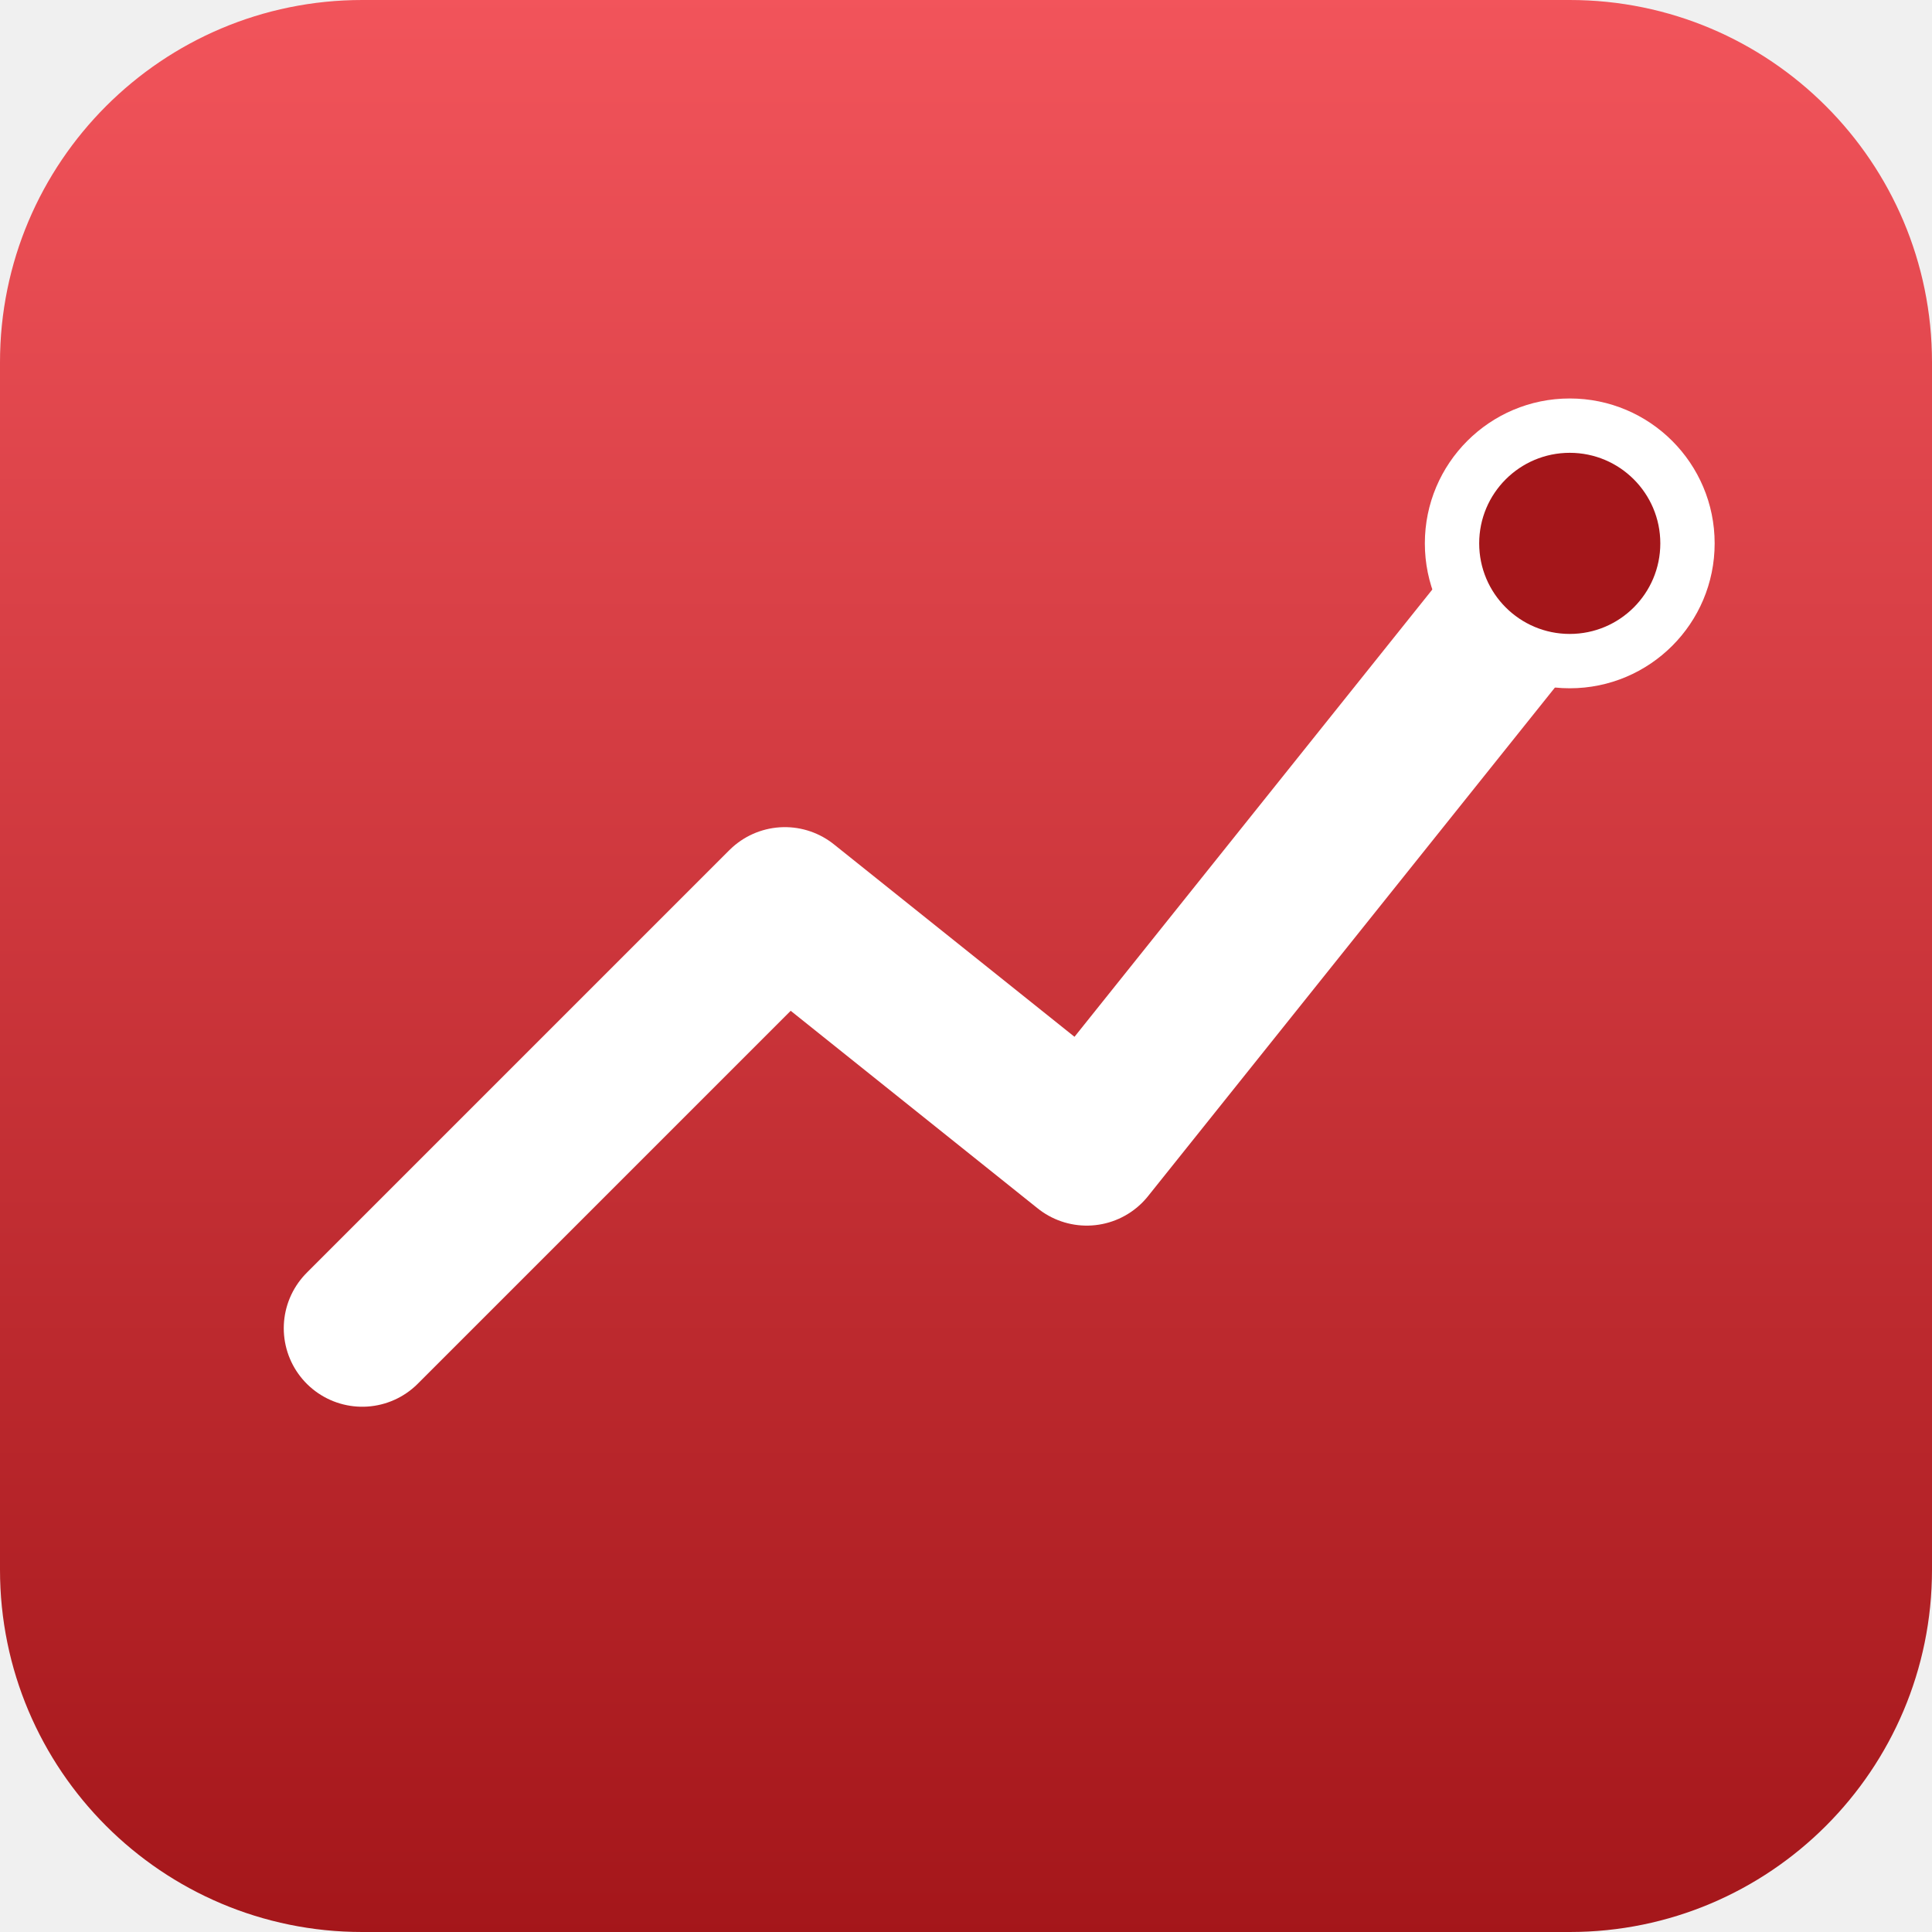
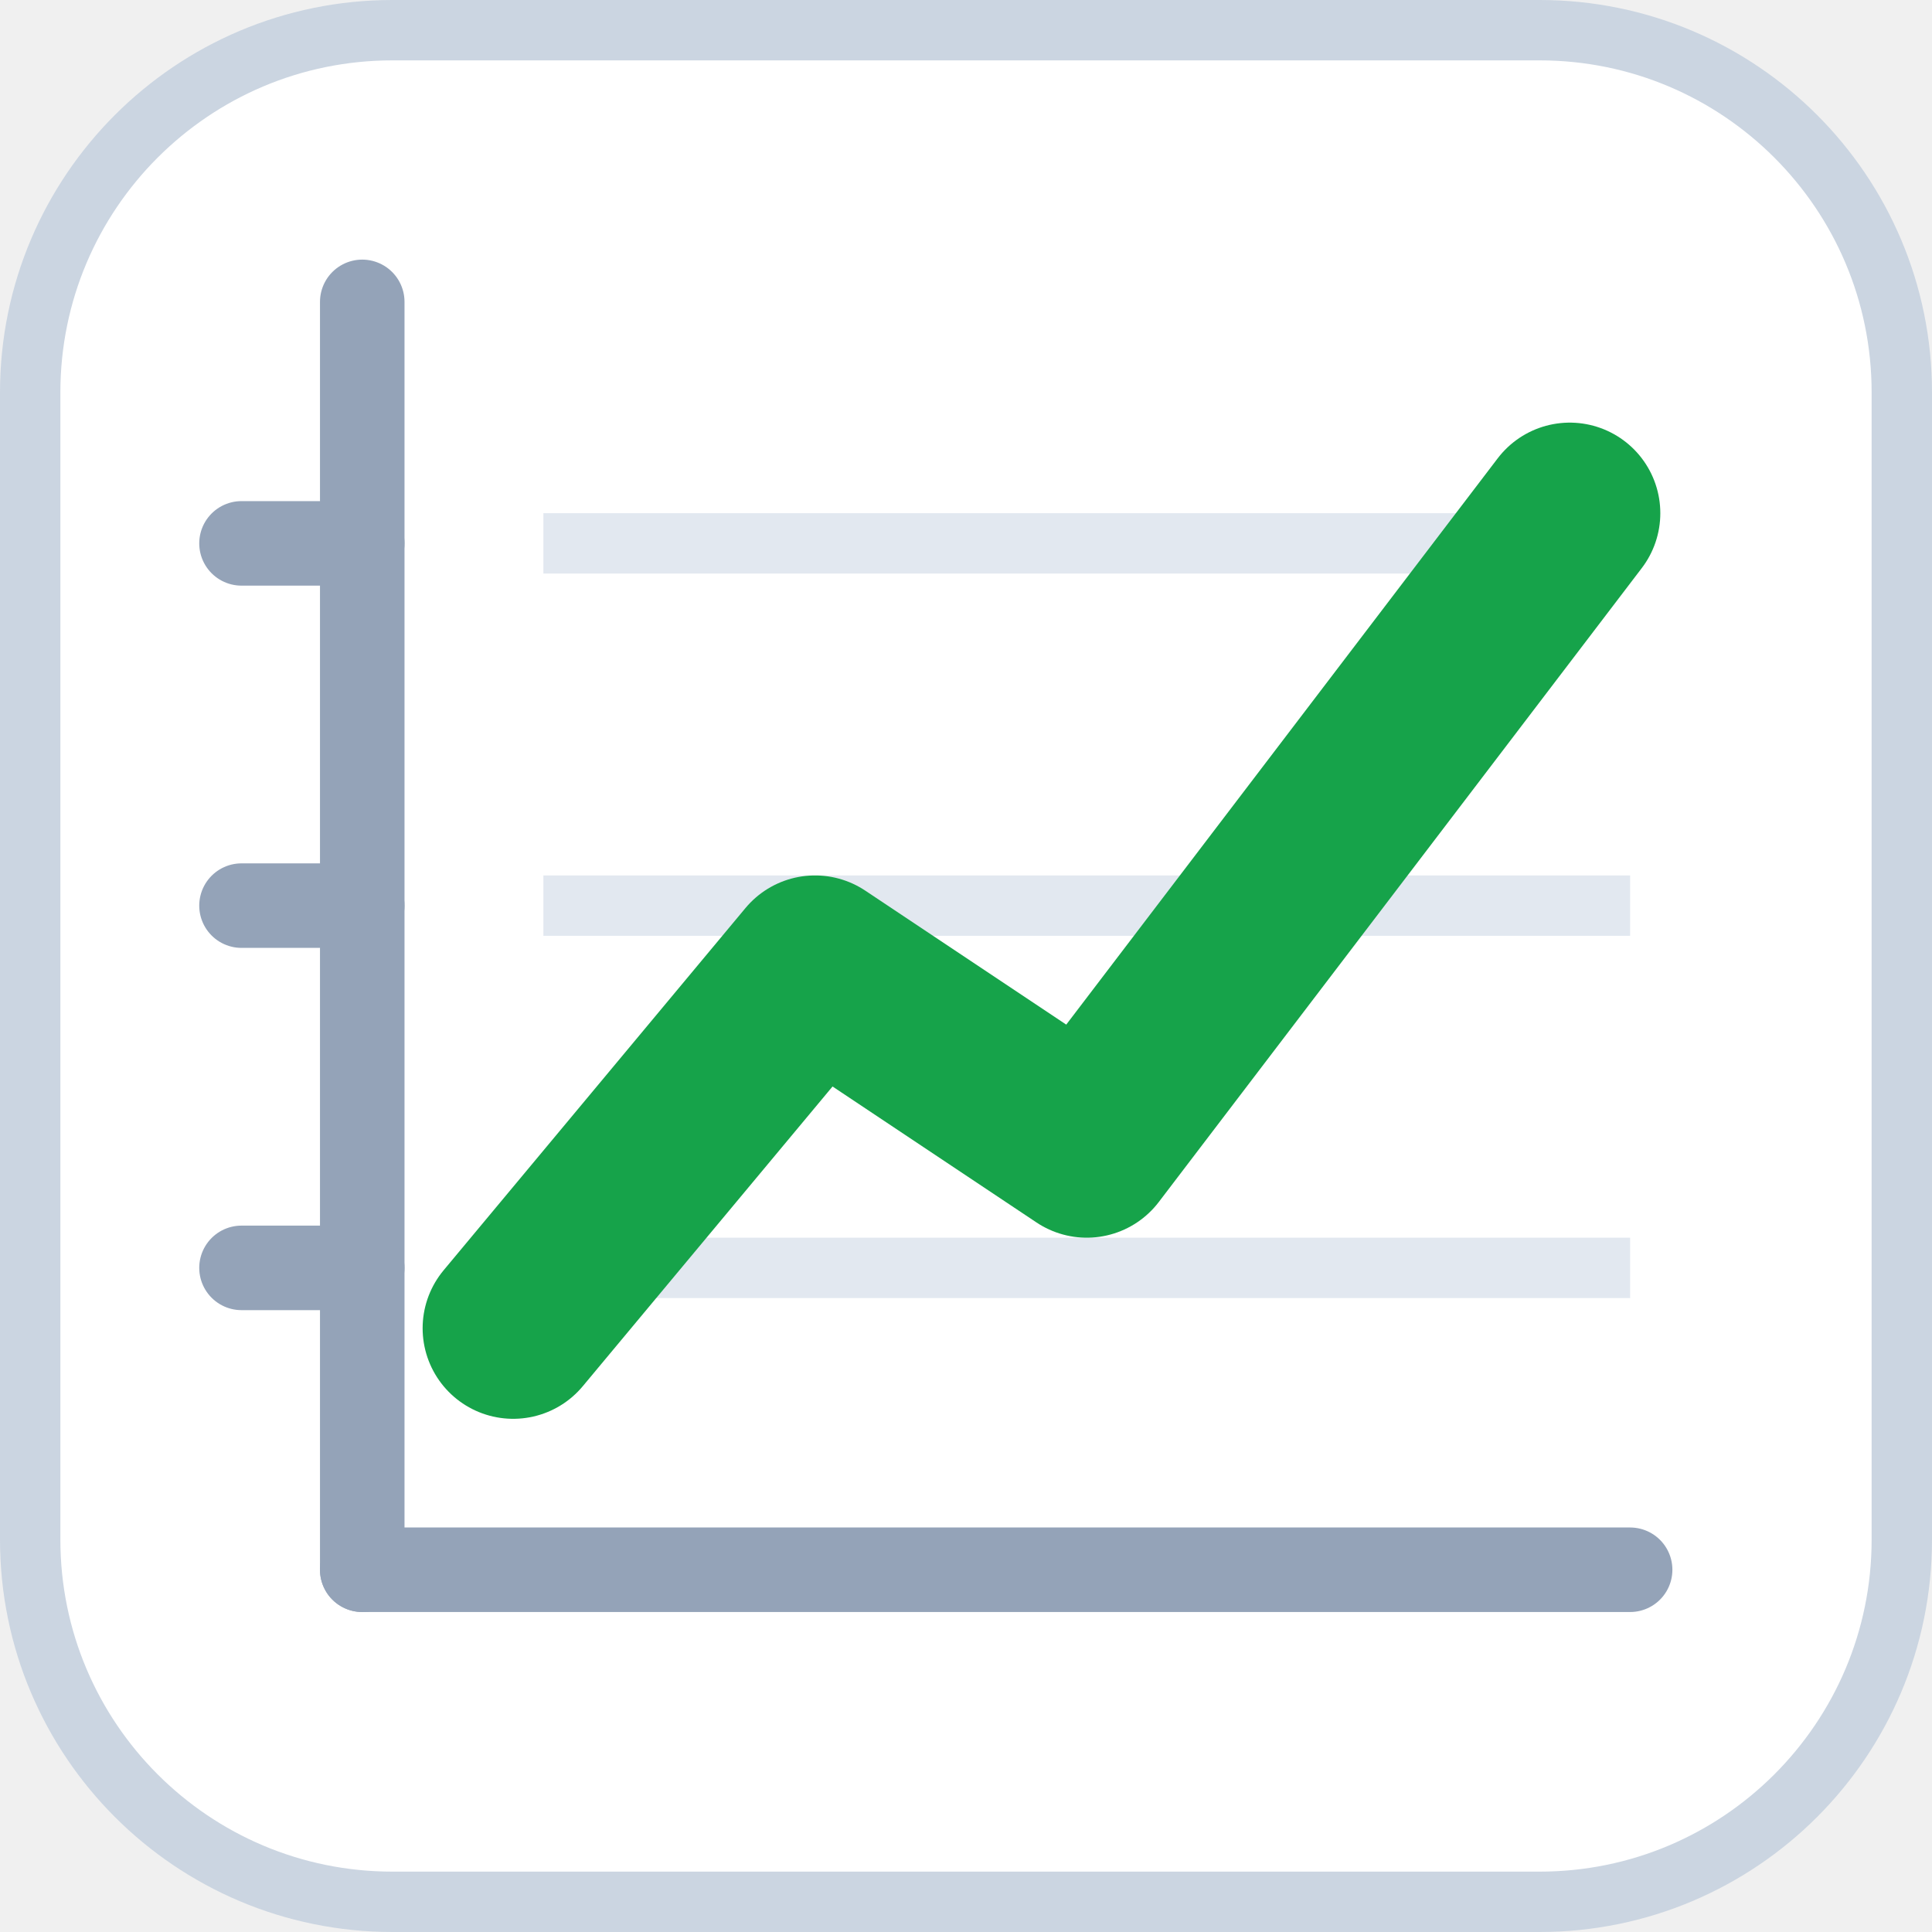
<svg xmlns="http://www.w3.org/2000/svg" viewBox="0 0 32 32">
-   <defs>
-     <linearGradient id="grad" x1="0" y1="0" x2="0" y2="1">
-       <stop offset="0%" stop-color="#F2545B" />
-       <stop offset="100%" stop-color="#A4161A" />
-     </linearGradient>
-   </defs>
-   <rect width="32" height="32" rx="6" fill="url(#grad)" />
-   <path d="M 6 22 L 13 15 L 18 19 L 26 9" stroke="white" stroke-width="2.6" fill="none" stroke-linecap="round" stroke-linejoin="round" />
-   <circle cx="26" cy="9" r="2.4" fill="white" />
-   <circle cx="26" cy="9" r="1.5" fill="#A4161A" />
+   <rect x="0.5" y="0.5" width="31" height="31" rx="6" fill="#FFFFFF" stroke="#CBD5E1" />
+   <g stroke="#E2E8F0" stroke-width="1">
+     <line x1="9" y1="9" x2="27" y2="9" />
+     <line x1="9" y1="15" x2="27" y2="15" />
+     <line x1="9" y1="21" x2="27" y2="21" />
+   </g>
+   <g stroke="#94A3B8" stroke-width="1.4" stroke-linecap="round">
+     <line x1="6" y1="5" x2="6" y2="26" />
+     <line x1="6" y1="26" x2="27" y2="26" />
+     <line x1="4" y1="9" x2="6" y2="9" />
+     <line x1="4" y1="15" x2="6" y2="15" />
+     <line x1="4" y1="21" x2="6" y2="21" />
+   </g>
+   <path d="M 8.5 22 L 13.5 16 L 18 19 L 26 8.5" stroke="#16A34A" stroke-width="3" fill="none" stroke-linecap="round" stroke-linejoin="round" />
</svg>
